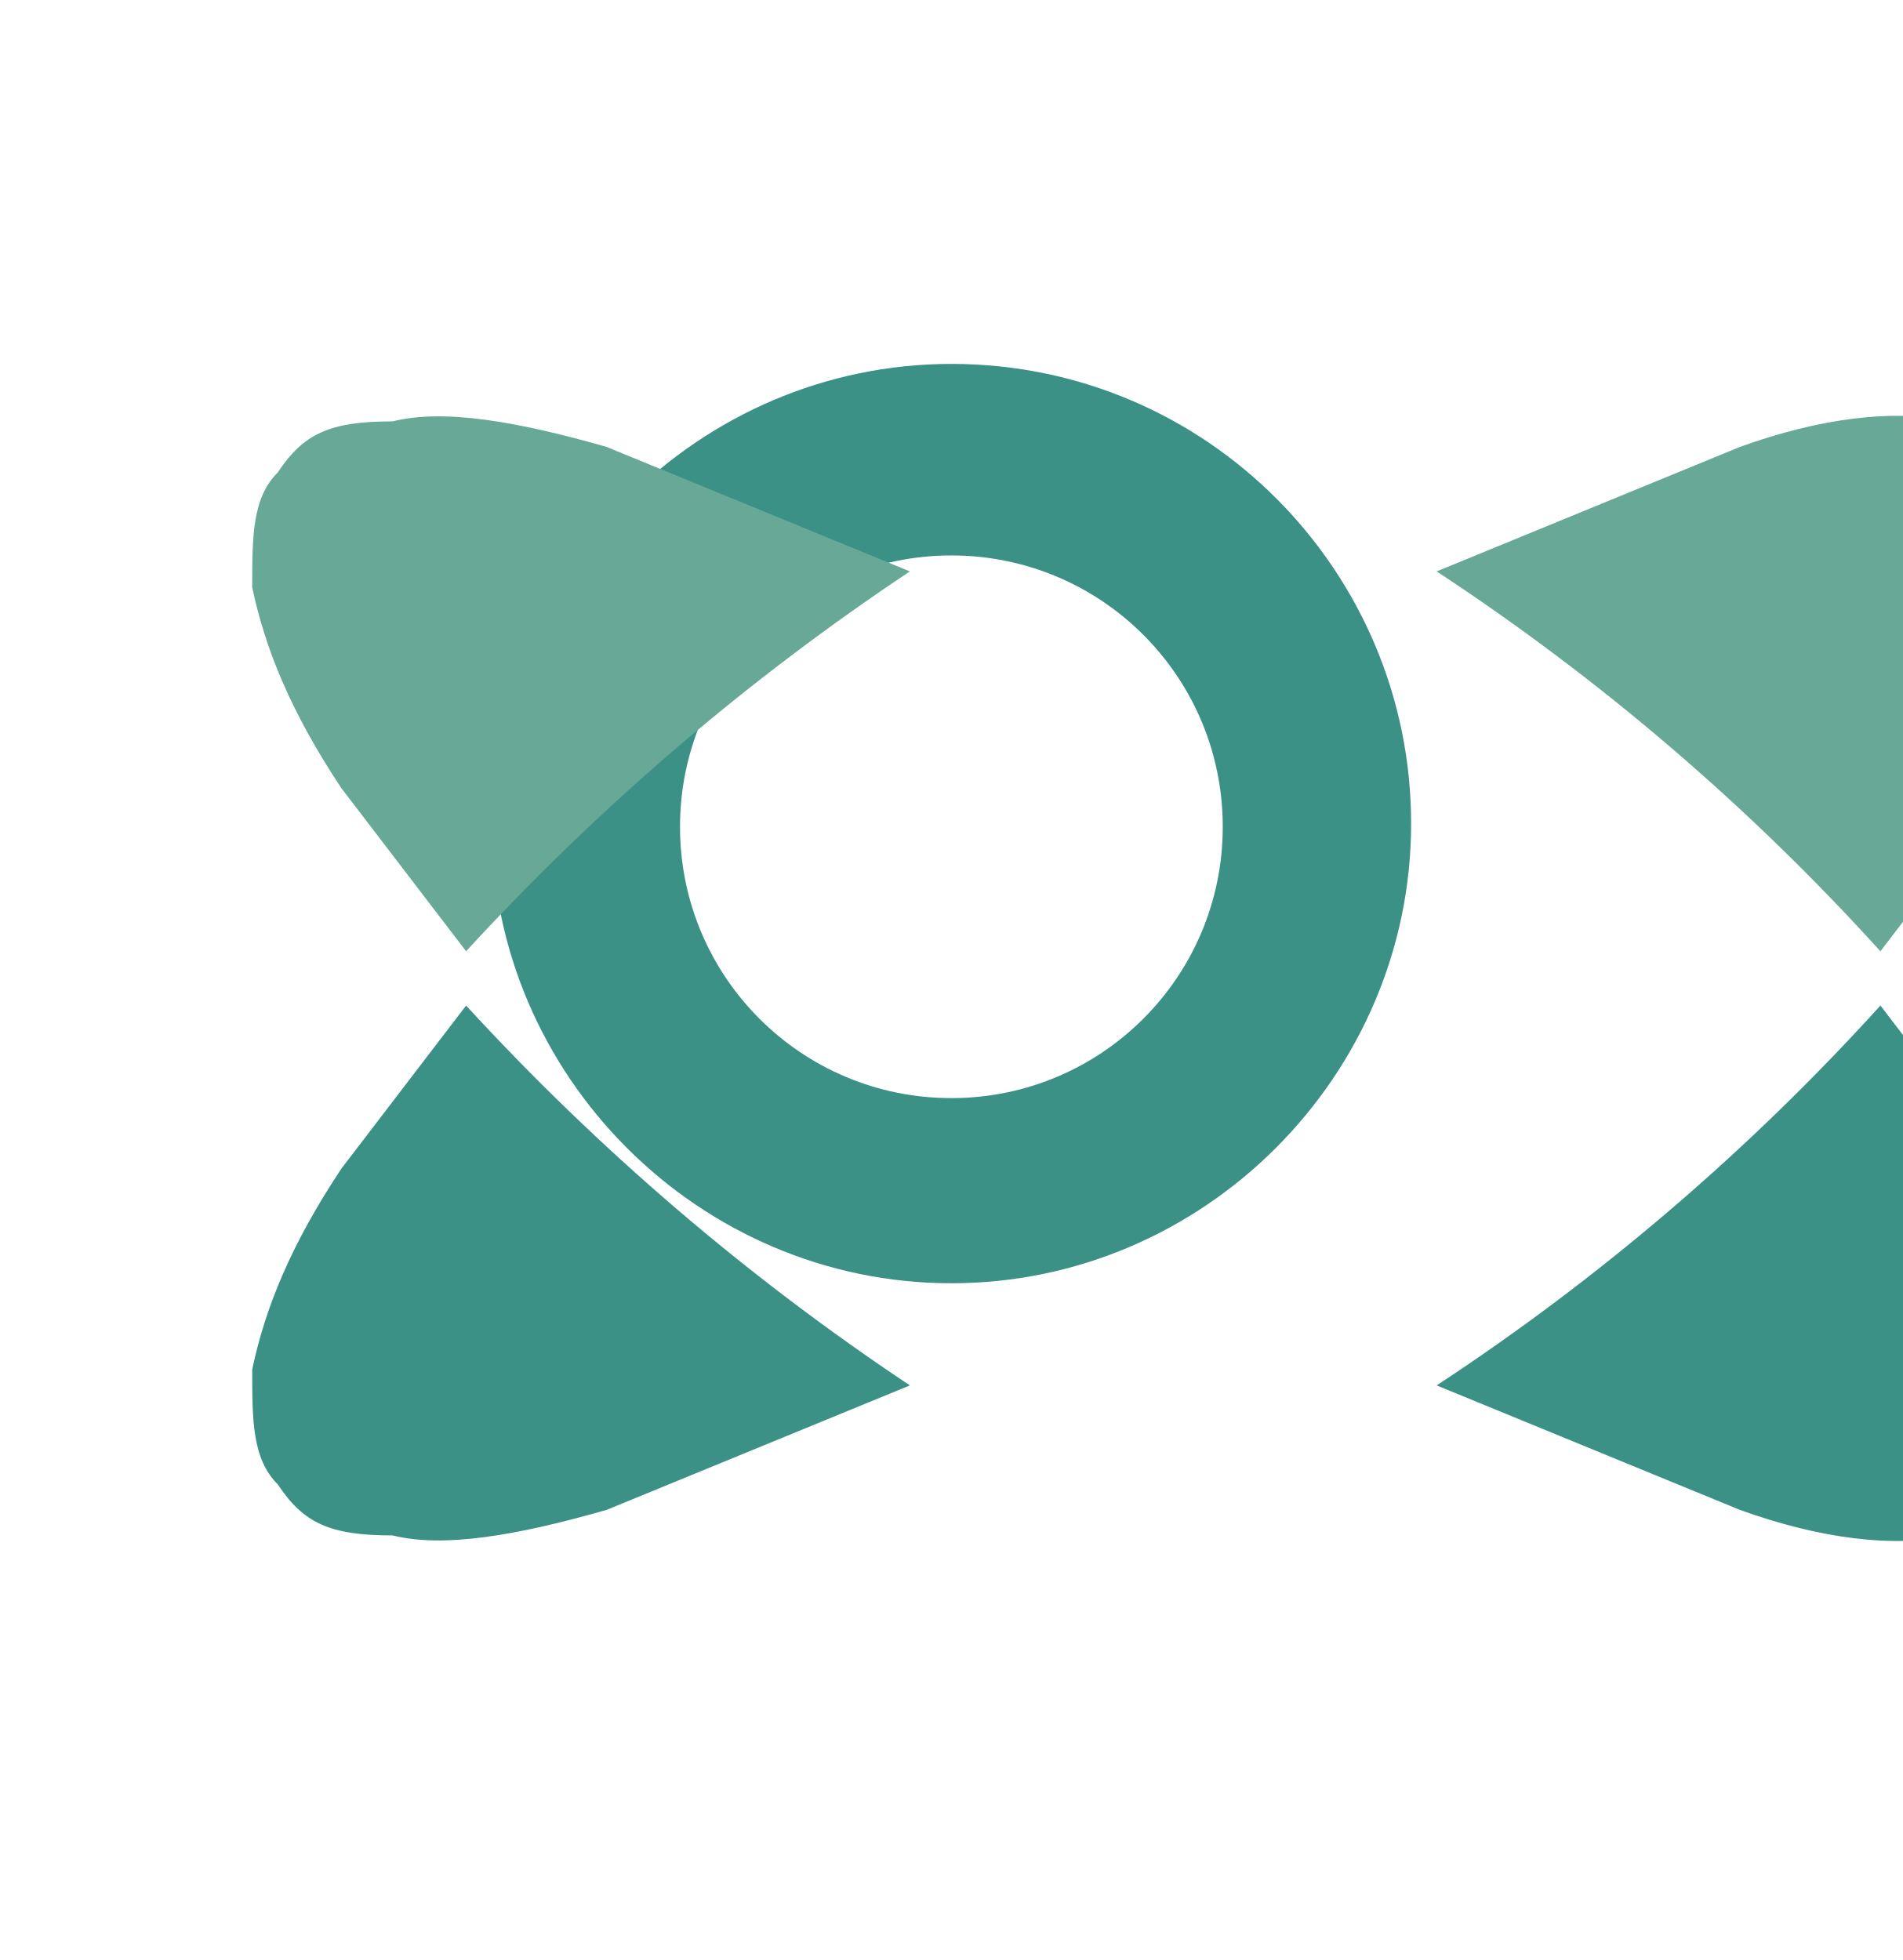
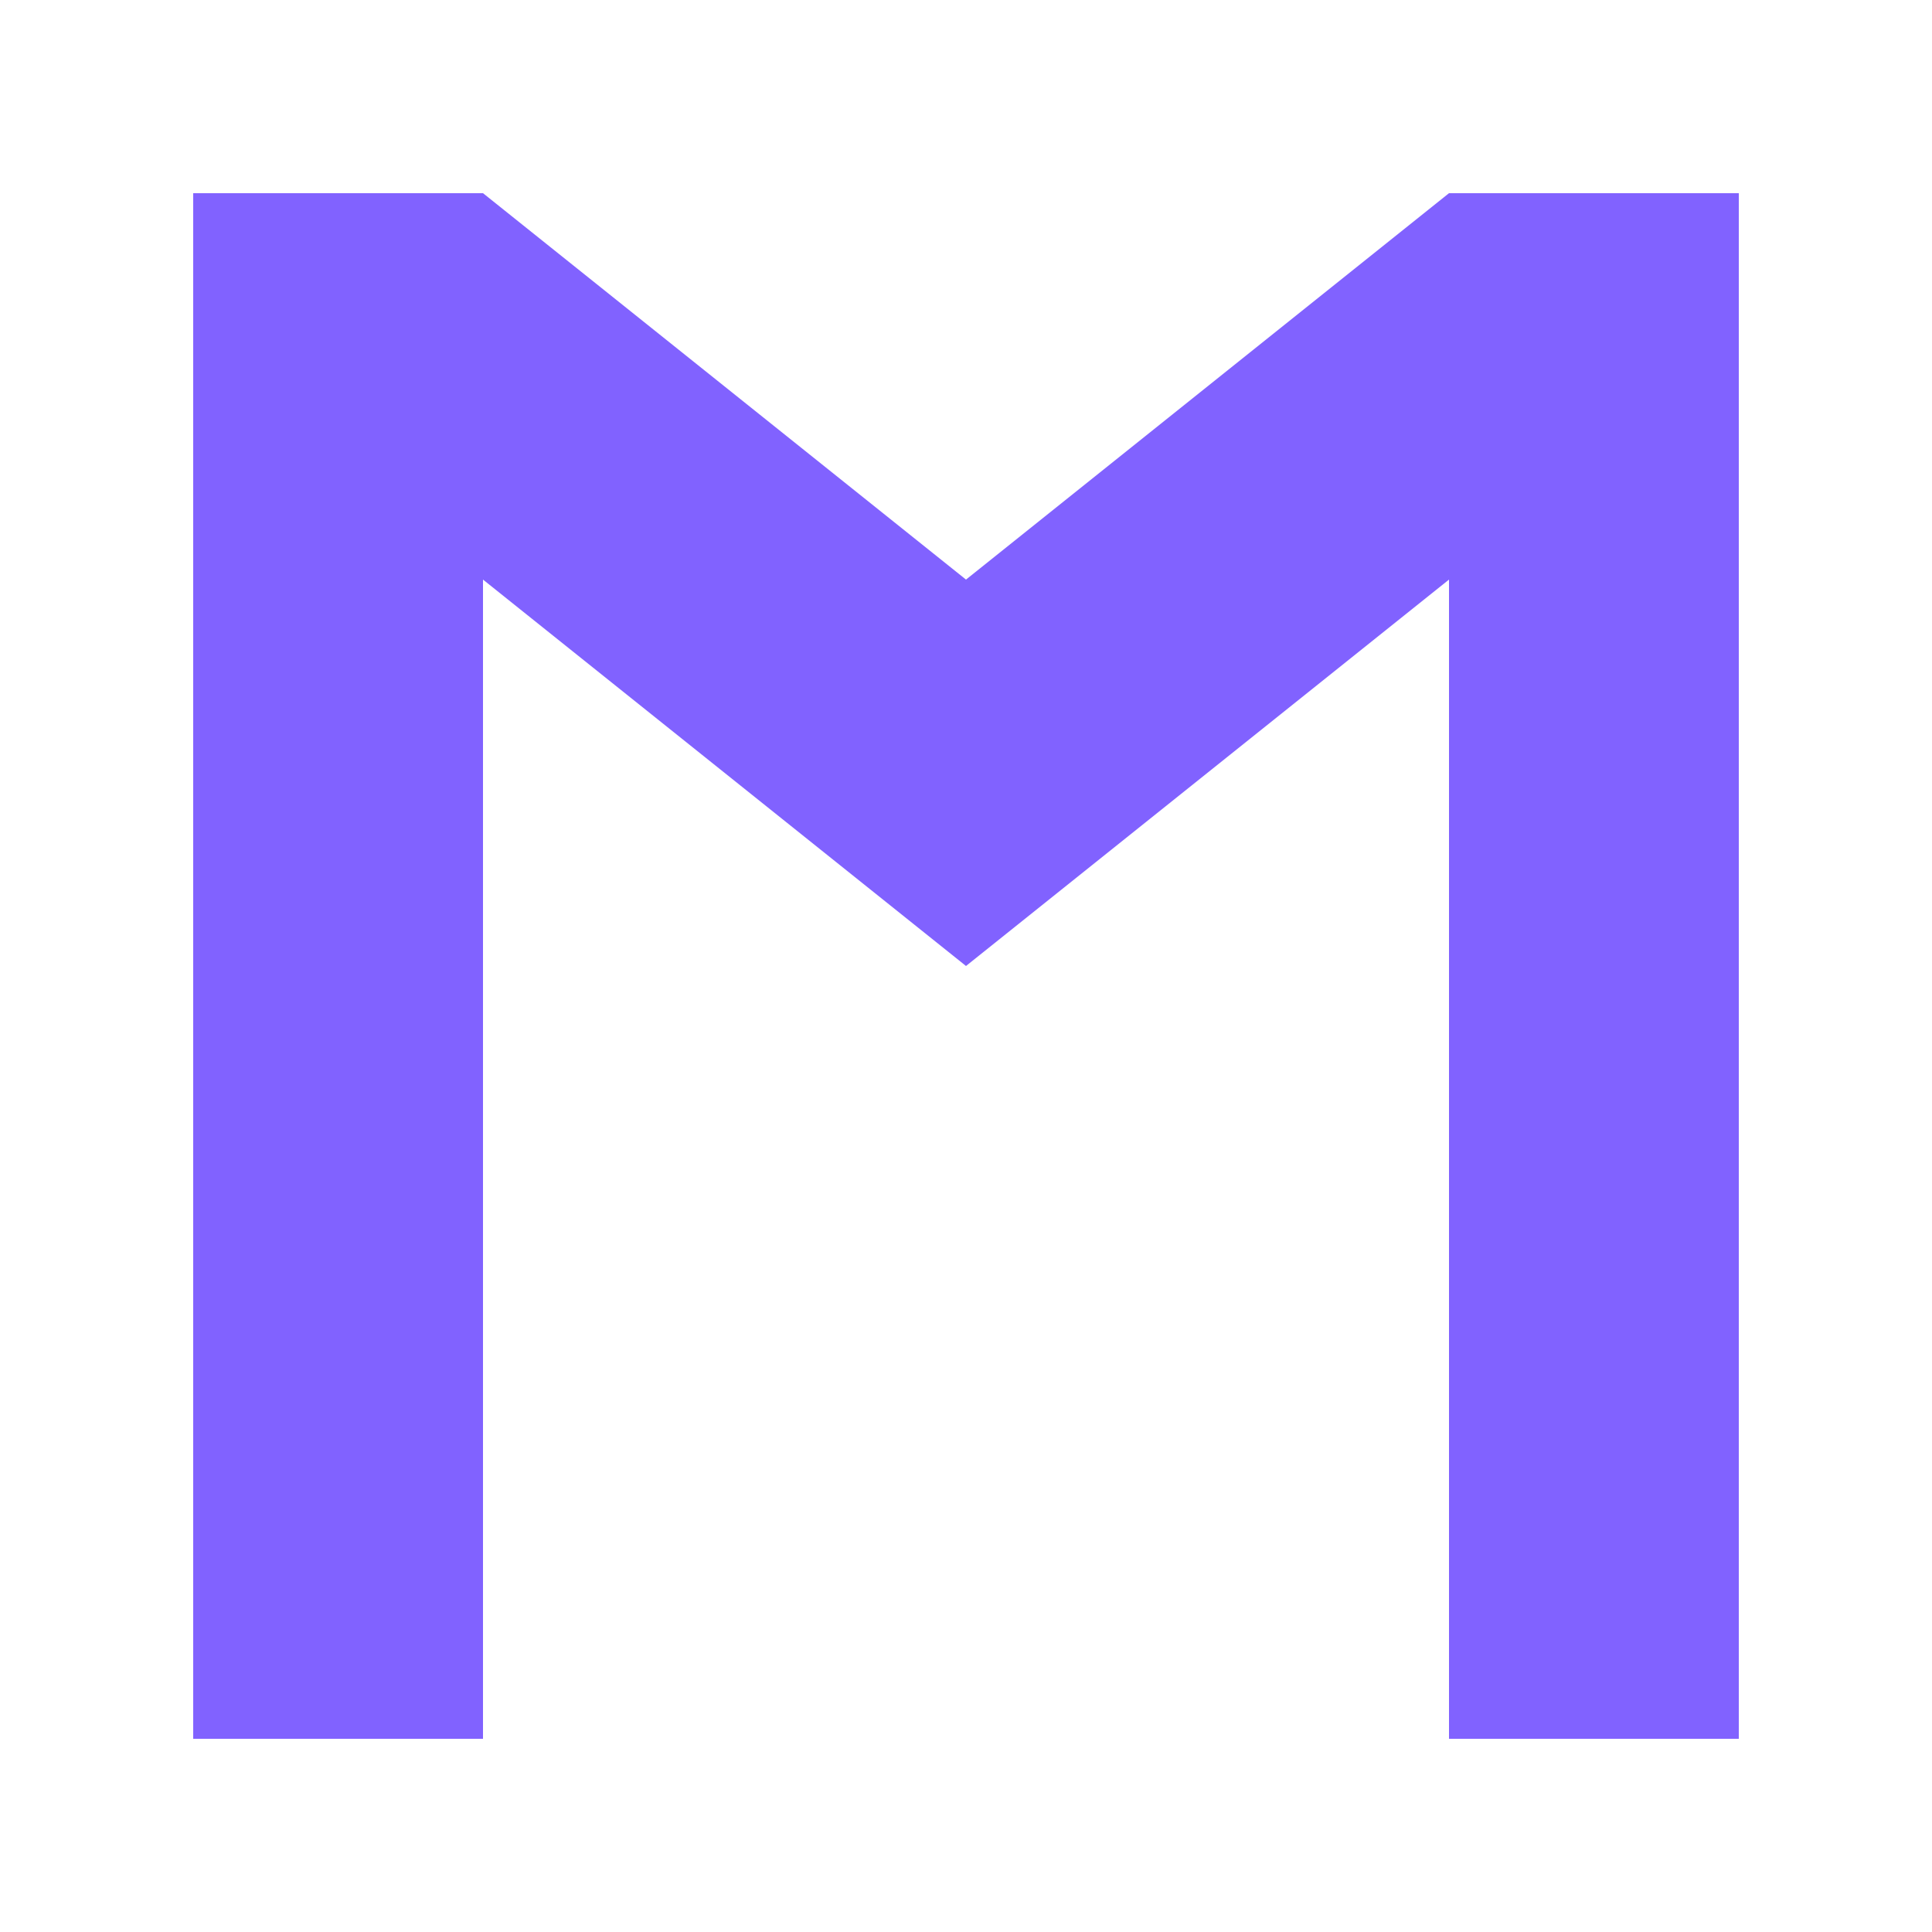
- <svg xmlns="http://www.w3.org/2000/svg" viewBox="0 0 596 614" fill="none">
+ <svg xmlns="http://www.w3.org/2000/svg" width="100" height="100" viewBox="0 0 100 100">
  <style>
-     .primary {
-       fill: #3c9186;
-     }
-     .secondary {
-       fill: #68a896;
+     .logo {
+       fill: #8162ff;
    }
    @media (prefers-color-scheme: dark) {
-       .primary {
-         fill: #44a397;
-       }
-       .secondary {
-         fill: #5ca797;
+       .logo {
+         fill: #a98eff;
      }
    }
  </style>
-   <path class="primary" d="M298 114c80 0 144 65 144 144s-65 144-144 144-144-65-144-144 65-144 144-144zm0 60c-47 0-85 38-85 85s38 85 85 85 85-38 85-85-38-85-85-85z" />
-   <path class="secondary" d="M450 179l95-39c25-9 48-12 67-8 16 0 28 4 36 16 4 8 8 20 4 36l-24 63-39 51a724 724 0 0 0-139-119zm-304 119-39-51c-16-24-24-44-28-63-0-16 0-28 8-36 8-12 16-16 36-16 16-4 39 0 67 8l95 39a760 760 0 0 0-139 119z" />
-   <path class="primary" d="M146 315l-39 51c-16 24-24 44-28 63-0 16 0 28 8 36 8 12 16 16 36 16 16 4 39 0 67-8l95-39a761 761 0 0 1-139-119zm304 119 95 39c25 9 48 12 67 8 16 0 28-4 36-16 4-8 8-20 4-36l-24-63-39-51a724 724 0 0 1-139 119z" />
+   <path class="logo" d="M75 10L50 30L25 10H10V90H25V30L50 50L75 30V90H90V10H75Z" />
</svg>
